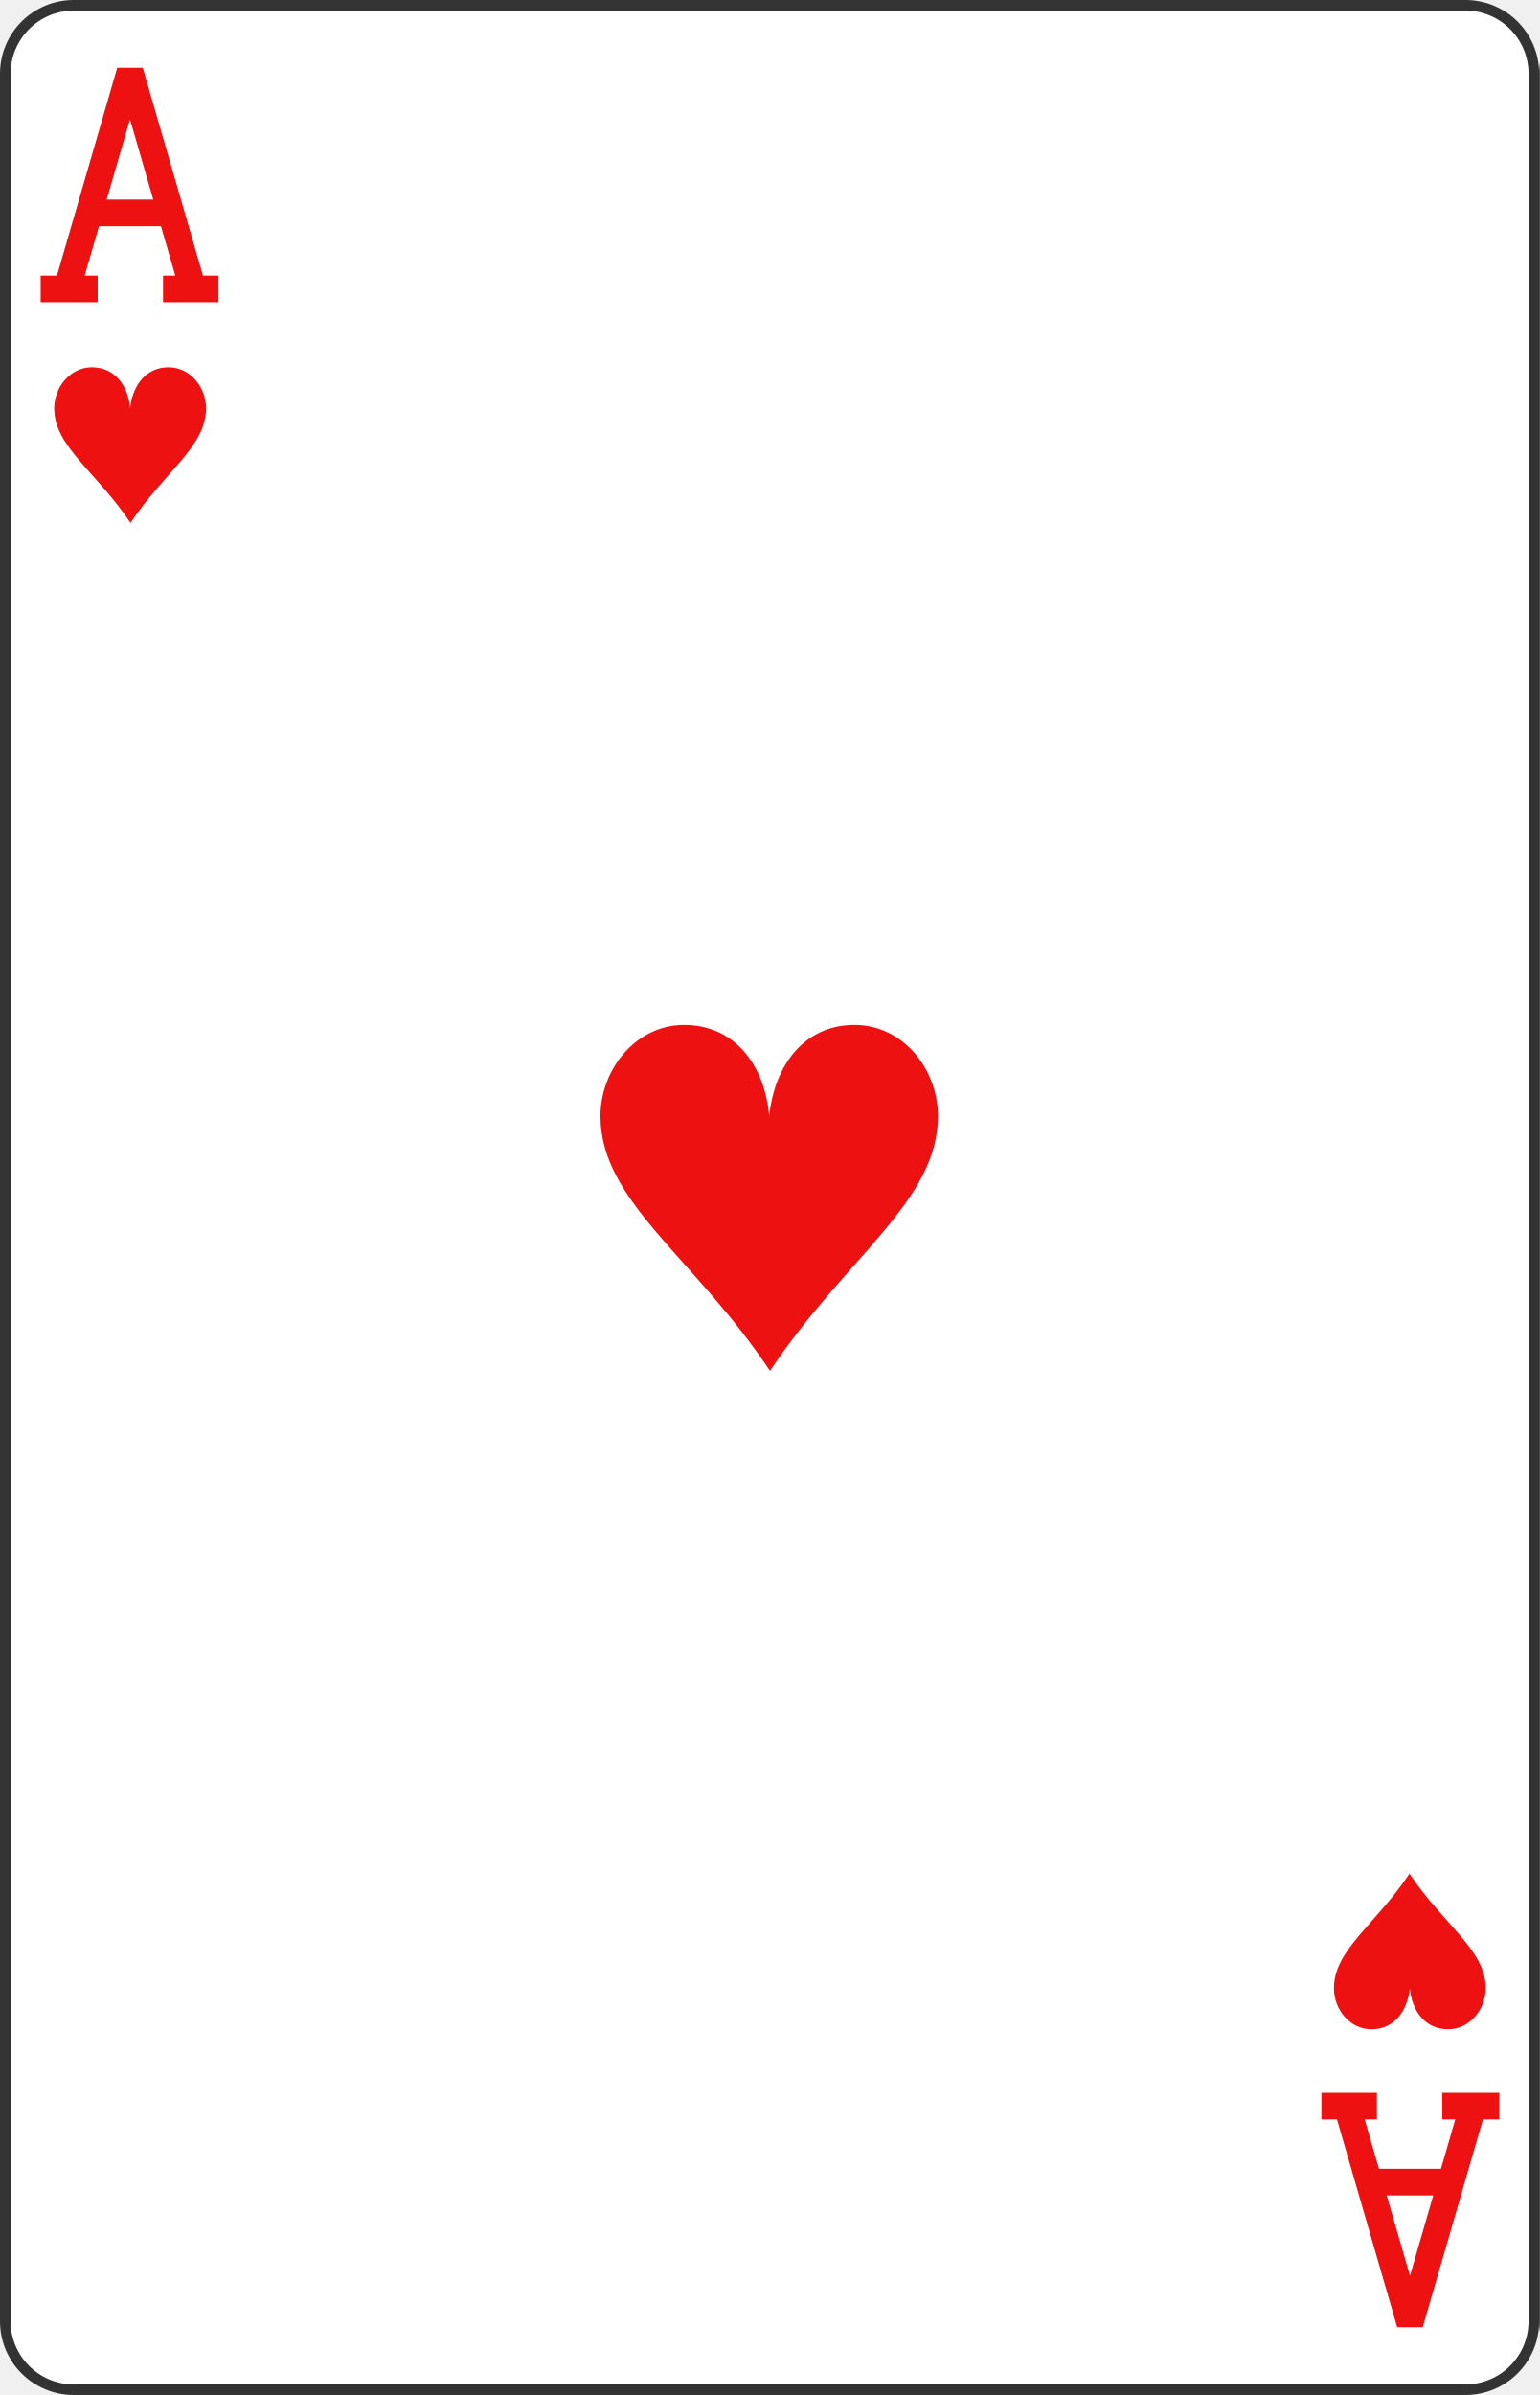
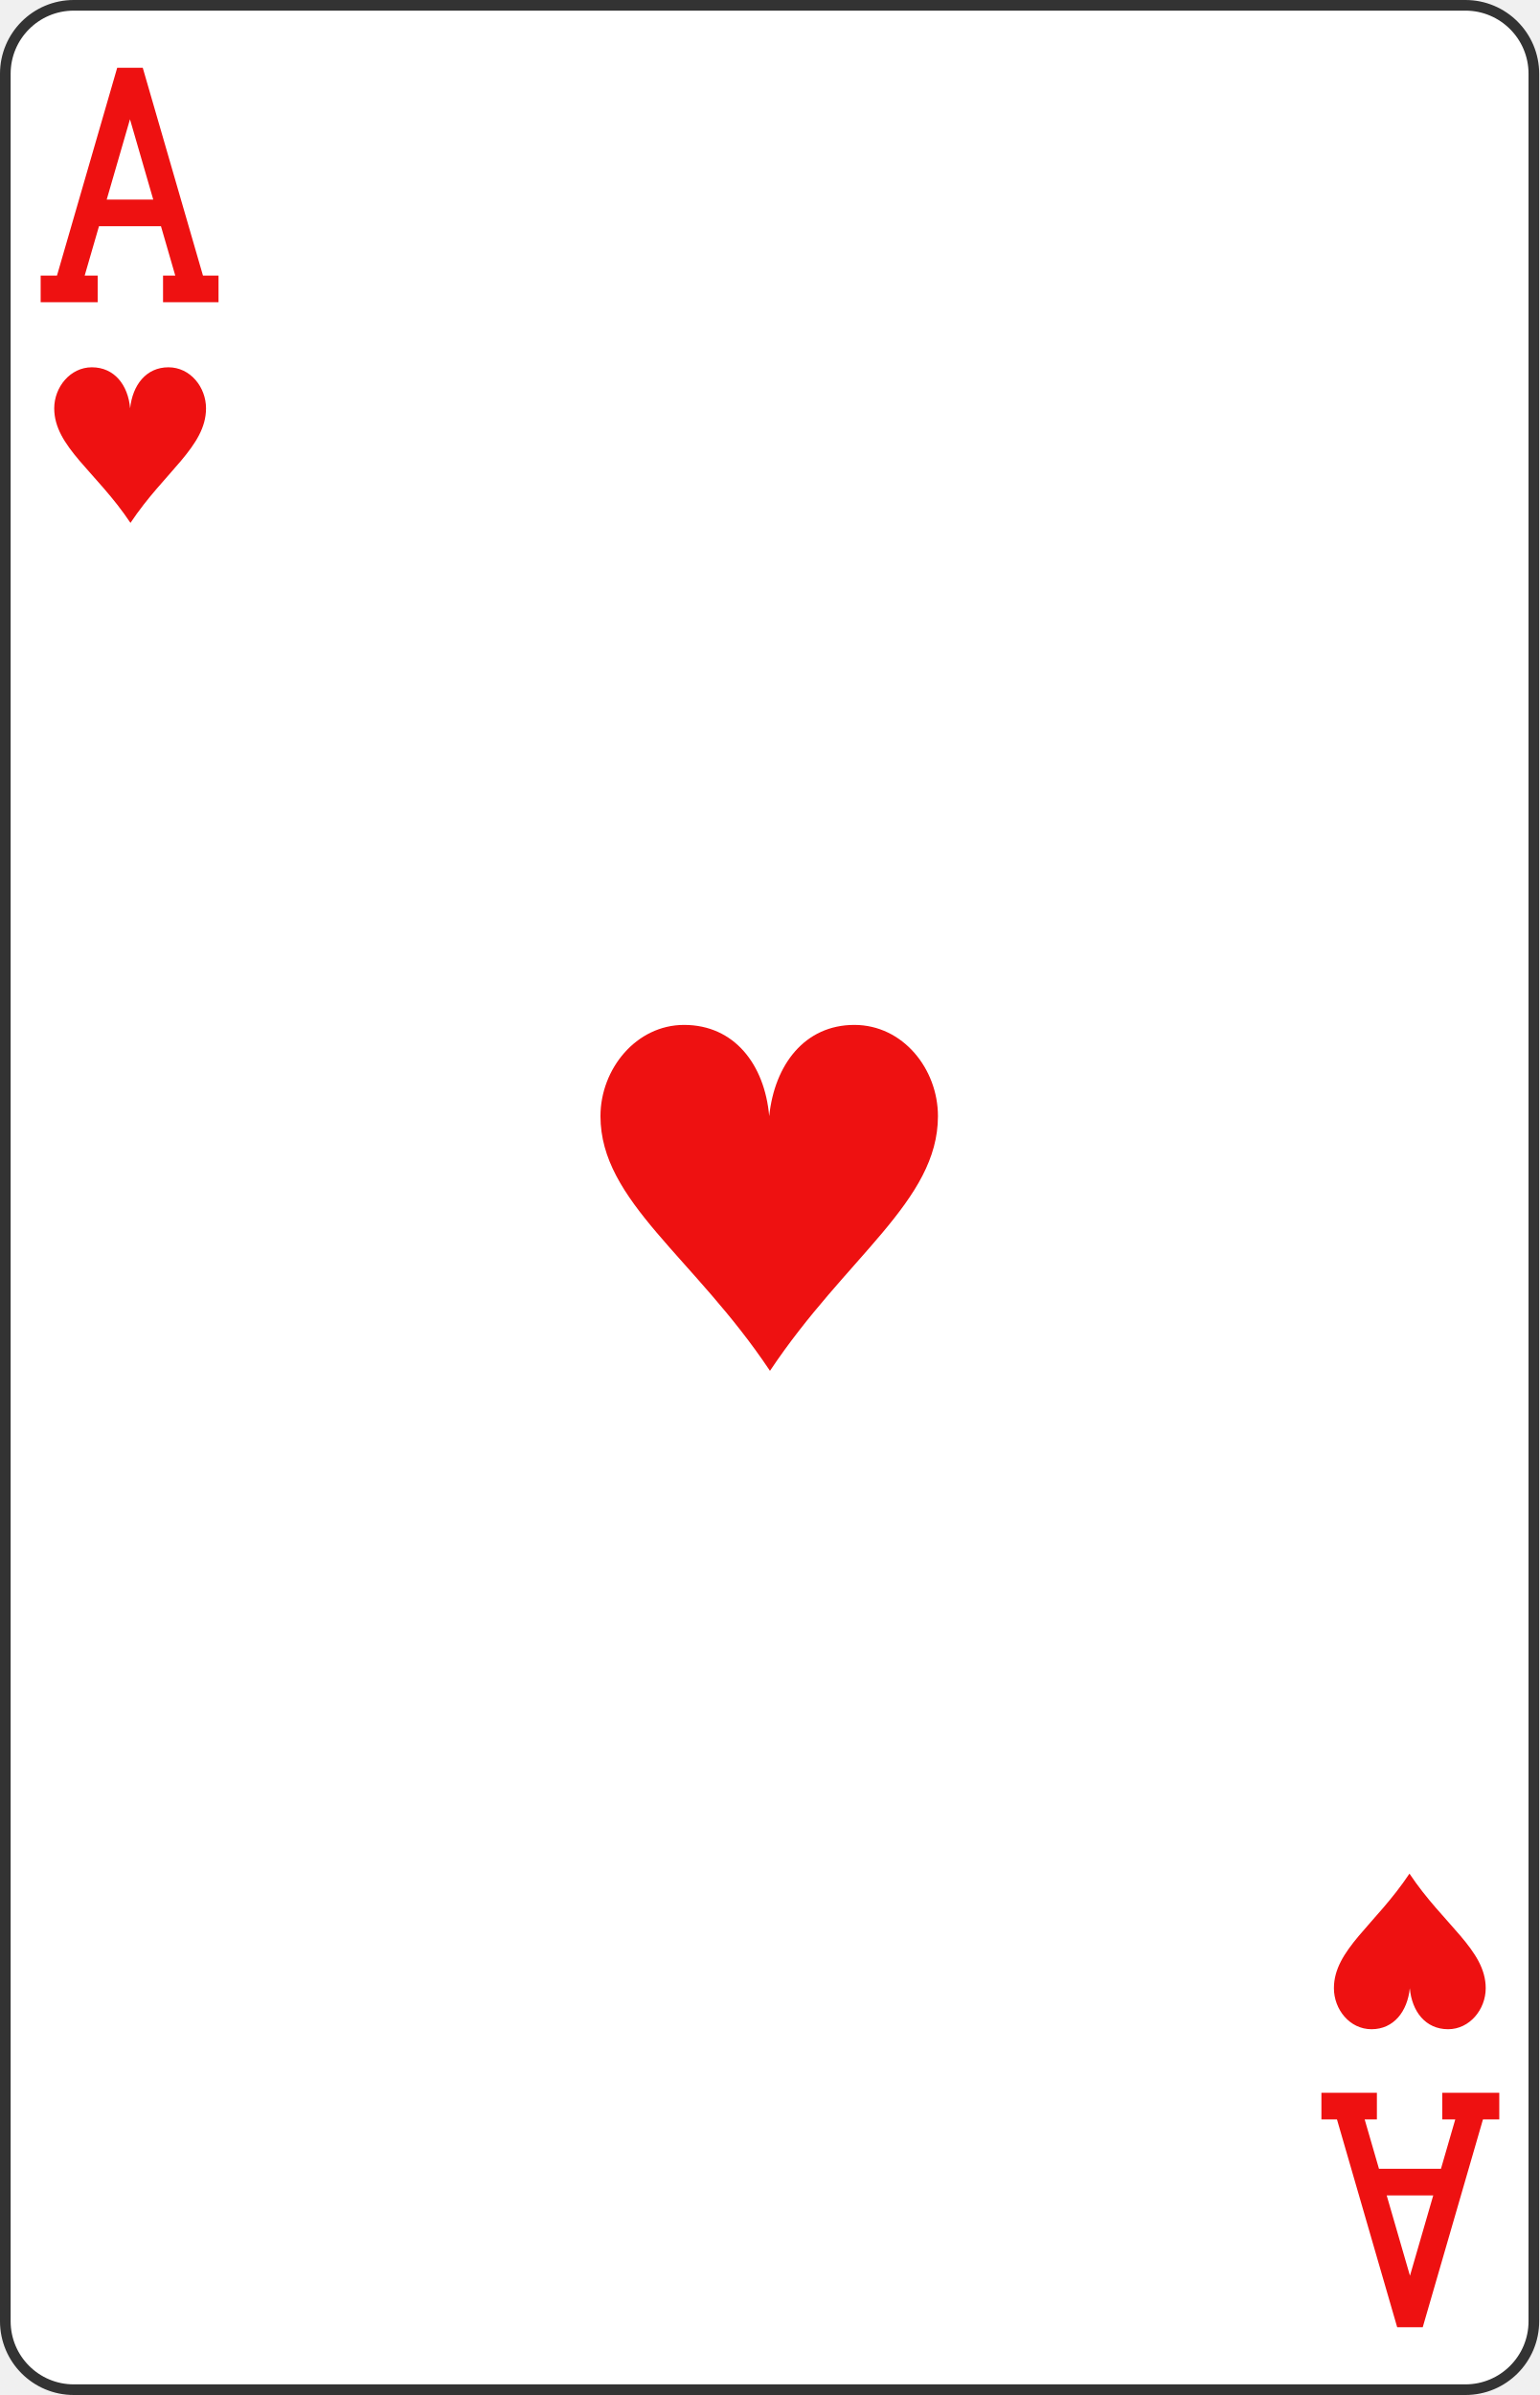
<svg xmlns="http://www.w3.org/2000/svg" xmlns:xlink="http://www.w3.org/1999/xlink" width="202.5" height="315" version="1.1" id="svg1018">
  <defs id="defs1018" />
  <path id="A" d="m 25.1,-693 -8,-27.6 -8,27.6 m -2,1 h 4 m 12.1,0 H 27 m -6.2,-10 h -7.3" fill="none" stroke-linecap="square" stroke-linejoin="bevel" stroke-width="3.5" />
-   <path id="2" d="m 228.2,-692.6 h -17.3 c 0,-4.9 4.2,-8.4 8.7,-9.6 4.4,-1.2 8.7,-4 8.7,-9 0.3,-5 -3.6,-9.2 -8.6,-9.2 -5,0 -9,4.2 -8.7,9.3" fill="none" stroke-linecap="square" stroke-linejoin="bevel" stroke-width="3.5" />
-   <g id="spade_1" transform="translate(0,-630)">
-     <g id="g272">
-       <use transform="translate(0,945)" xlink:href="#card" id="use270" />
-       <use id="u42787" transform="rotate(180,101.3,1102.5)" xlink:href="#p37946" />
-       <path d="m 101.3,1049.6 c 0,0 -42.6,40.4 -42.6,62 0,13.4 8.5,22.4 20.6,22.4 11.4,0 13.4,-10 17.7,-10 0,15.8 -6.6,24.2 -12.7,31.5 H 118 A 43,43 0 0 1 105.5,1124 c 4.3,0 6.3,10 17.7,10 12.2,0 20.6,-9 20.6,-22.6 0,-21.4 -42.4,-61.8 -42.4,-61.8 z" style="fill:#333333" id="path270" />
-       <use id="p37946" transform="matrix(0.46108,0,0,0.46108,-216.4,495.2)" xlink:href="#spade" />
-       <use transform="translate(0,1675)" style="stroke:#333333" xlink:href="#A" id="use271" />
-       <use transform="rotate(180,101.3,265)" style="stroke:#333333" xlink:href="#A" id="use272" />
-       <path d="m 101.3,1059.5 c 3.9,4 9.4,9.7 15.9,17.5 5.1,6.2 10.3,13 14,19.4 a 37.2,37.2 0 0 1 5.7,15.2 c 0,9.1 -5.4,15.3 -13.7,15.3 v 0 c -10.8,0 -8,-10.4 -21.8,-10.4 m -0.1,-57 a 260.1,260.1 0 0 0 -16,17.5 181,181 0 0 0 -14,19.4 37,37 0 0 0 -5.6,15.3 c 0,9 5.3,15.2 13.6,15.2 v 0 c 10.8,0 8,-10.3 21.8,-10.3 m 17.7,-0.9 c -3.1,-4.8 -7.6,-9.8 -11.4,-14.7 L 96,1086.3 m 25.6,10.2 a 30,30 0 0 1 7.1,15.2 c 0,4.1 -1.7,6.4 -4.2,7 -0.9,0.2 -3.2,0.8 -5.7,-3 m -35.3,0 c 3.2,-4.8 7.6,-9.8 11.4,-14.7 l 11.4,-14.7 -5.2,-6.3 -5.1,6.3 m -15.3,10.2 a 30,30 0 0 0 -7.1,15.2 c 0,4.1 1.7,6.4 4.2,7 0.9,0.2 3.2,0.8 5.7,-3 m 1.6,-26 16,19.5 16.1,-19.4 -16,-19 z" style="fill:none;stroke:#ffffff;stroke-width:3.4;stroke-linecap:round;stroke-linejoin:round" id="path272" />
-     </g>
-   </g>
-   <g id="spade_2" transform="translate(0,-630)">
-     <use transform="translate(202.5,945)" xlink:href="#card" id="use273" />
-     <use id="u42791" transform="translate(202.6)" xlink:href="#p37946" />
-     <use id="u42793" transform="translate(202.6)" xlink:href="#u42787" />
-     <use id="u51906" transform="translate(-202.5,-104.7)" xlink:href="#spade" />
-     <use id="u51908" transform="matrix(1,0,0,-1,-202.5,2309.7)" xlink:href="#spade" />
-     <use transform="translate(0,1675)" style="stroke:#333333" xlink:href="#2" id="use274" />
-     <use transform="rotate(180,303.8,265)" style="stroke:#333333" xlink:href="#2" id="use275" />
-   </g>
-   <g id="spade_3" transform="translate(0,-630)">
-     <path id="spade" d="m 506.25,1075.5 c -9,17 -21.75,20.1 -21.75,31.6 0,6.1 4.4,11.3 10.6,11.3 3.7,0.06 7.1,-1.85 9,-5 0,8 -3.2,12.3 -6.3,16 h 16.8 c -3.1,-3.7 -6.4,-8 -6.2,-16 1.9,3.2 5.35,5 9,5 6.2,0 10.5,-5.3 10.6,-11.4 0,-11.4 -12.75,-14.5 -21.75,-31.5 z" fill="#333333" />
-   </g>
  <g id="heart_1" transform="translate(0,-630)">
    <use transform="translate(0,630)" xlink:href="#card" id="use476" />
    <use id="u41664" transform="rotate(180,101.3,787.6)" xlink:href="#heartS" />
    <path id="heart" d="M 101.3,810.3 C 91.3,795.3 79,788 79,776.8 c 0,-6.2 4.7,-12 11,-12 6.6,0 10.6,5.2 11.2,12 0.7,-6.8 4.7,-12 11.2,-12 6.4,0 11,5.8 11,12 0,11.2 -12.1,18.5 -22.1,33.5 z" fill="#ee1111" />
    <use id="heartS" transform="matrix(0.4498,0,0,0.4498,-28.4,334.3)" xlink:href="#heart" />
    <use transform="translate(0,1360)" style="stroke:#ee1111" xlink:href="#A" id="use477" />
    <use transform="rotate(180,101.3,107.5)" style="stroke:#ee1111" xlink:href="#A" id="use478" />
  </g>
-   <g id="heart_2" transform="translate(0,-630)">
-     <use transform="translate(202.5,630)" xlink:href="#card" id="use479" />
-     <use id="u41668" transform="translate(202.5)" xlink:href="#heartS" />
-     <use id="u41670" transform="translate(202.5)" xlink:href="#u41664" />
-     <use id="u49445" transform="translate(202.5,-108)" xlink:href="#heart" />
-     <use id="u49447" transform="matrix(1,0,0,-1,202.5,1683)" xlink:href="#heart" />
-     <use transform="translate(0,1360)" style="stroke:#ee1111" xlink:href="#2" id="use480" />
-     <use transform="rotate(180,303.8,107.5)" style="stroke:#ee1111" xlink:href="#2" id="use481" />
-   </g>
-   <g id="diamond_1" transform="translate(0,-630)">
-     <use transform="translate(0,315)" xlink:href="#card" id="use741" />
-     <use id="u41521" transform="rotate(180,101.3,472.6)" xlink:href="#diamS" />
-     <path id="diam" d="m 123.5,472.5 a 112.97,112.97 0 0 0 -22,26 97.4,97.4 0 0 0 -22.6,-26 c 11,-10.3 15.8,-14.6 22.6,-26 a 112.57,112.57 0 0 0 22,26 z" fill="#ee1111" />
-     <use id="diamS" transform="matrix(0.4423,0,0,0.4423,-27.7,164.5)" xlink:href="#diam" />
-     <use transform="translate(0,1045)" style="stroke:#ee1111" xlink:href="#A" id="use742" />
-     <use transform="rotate(180,101.3,-50)" style="stroke:#ee1111" xlink:href="#A" id="use743" />
-   </g>
-   <g id="diamond_2" transform="translate(0,-630)">
-     <use transform="translate(202.5,315)" xlink:href="#card" id="use744" />
-     <use id="u41525" transform="translate(202.5)" xlink:href="#diamS" />
-     <use id="u41527" transform="translate(202.5)" xlink:href="#u41521" />
-     <use id="u49155" transform="translate(202.5,-105.5)" xlink:href="#diam" />
-     <use id="u49157" transform="translate(202.5,105.5)" xlink:href="#diam" />
-     <use transform="translate(0,1045)" style="stroke:#ee1111" xlink:href="#2" id="use745" />
-     <use transform="rotate(180,303.8,-50)" style="stroke:#ee1111" xlink:href="#2" id="use746" />
-   </g>
  <g id="club_1" transform="translate(0,-630)">
    <rect id="card" x="0.7" y="0.7" width="201.1" height="313.6" rx="9" ry="9" fill="#ffffff" stroke="#333333" stroke-width="1.4" />
  </g>
</svg>
